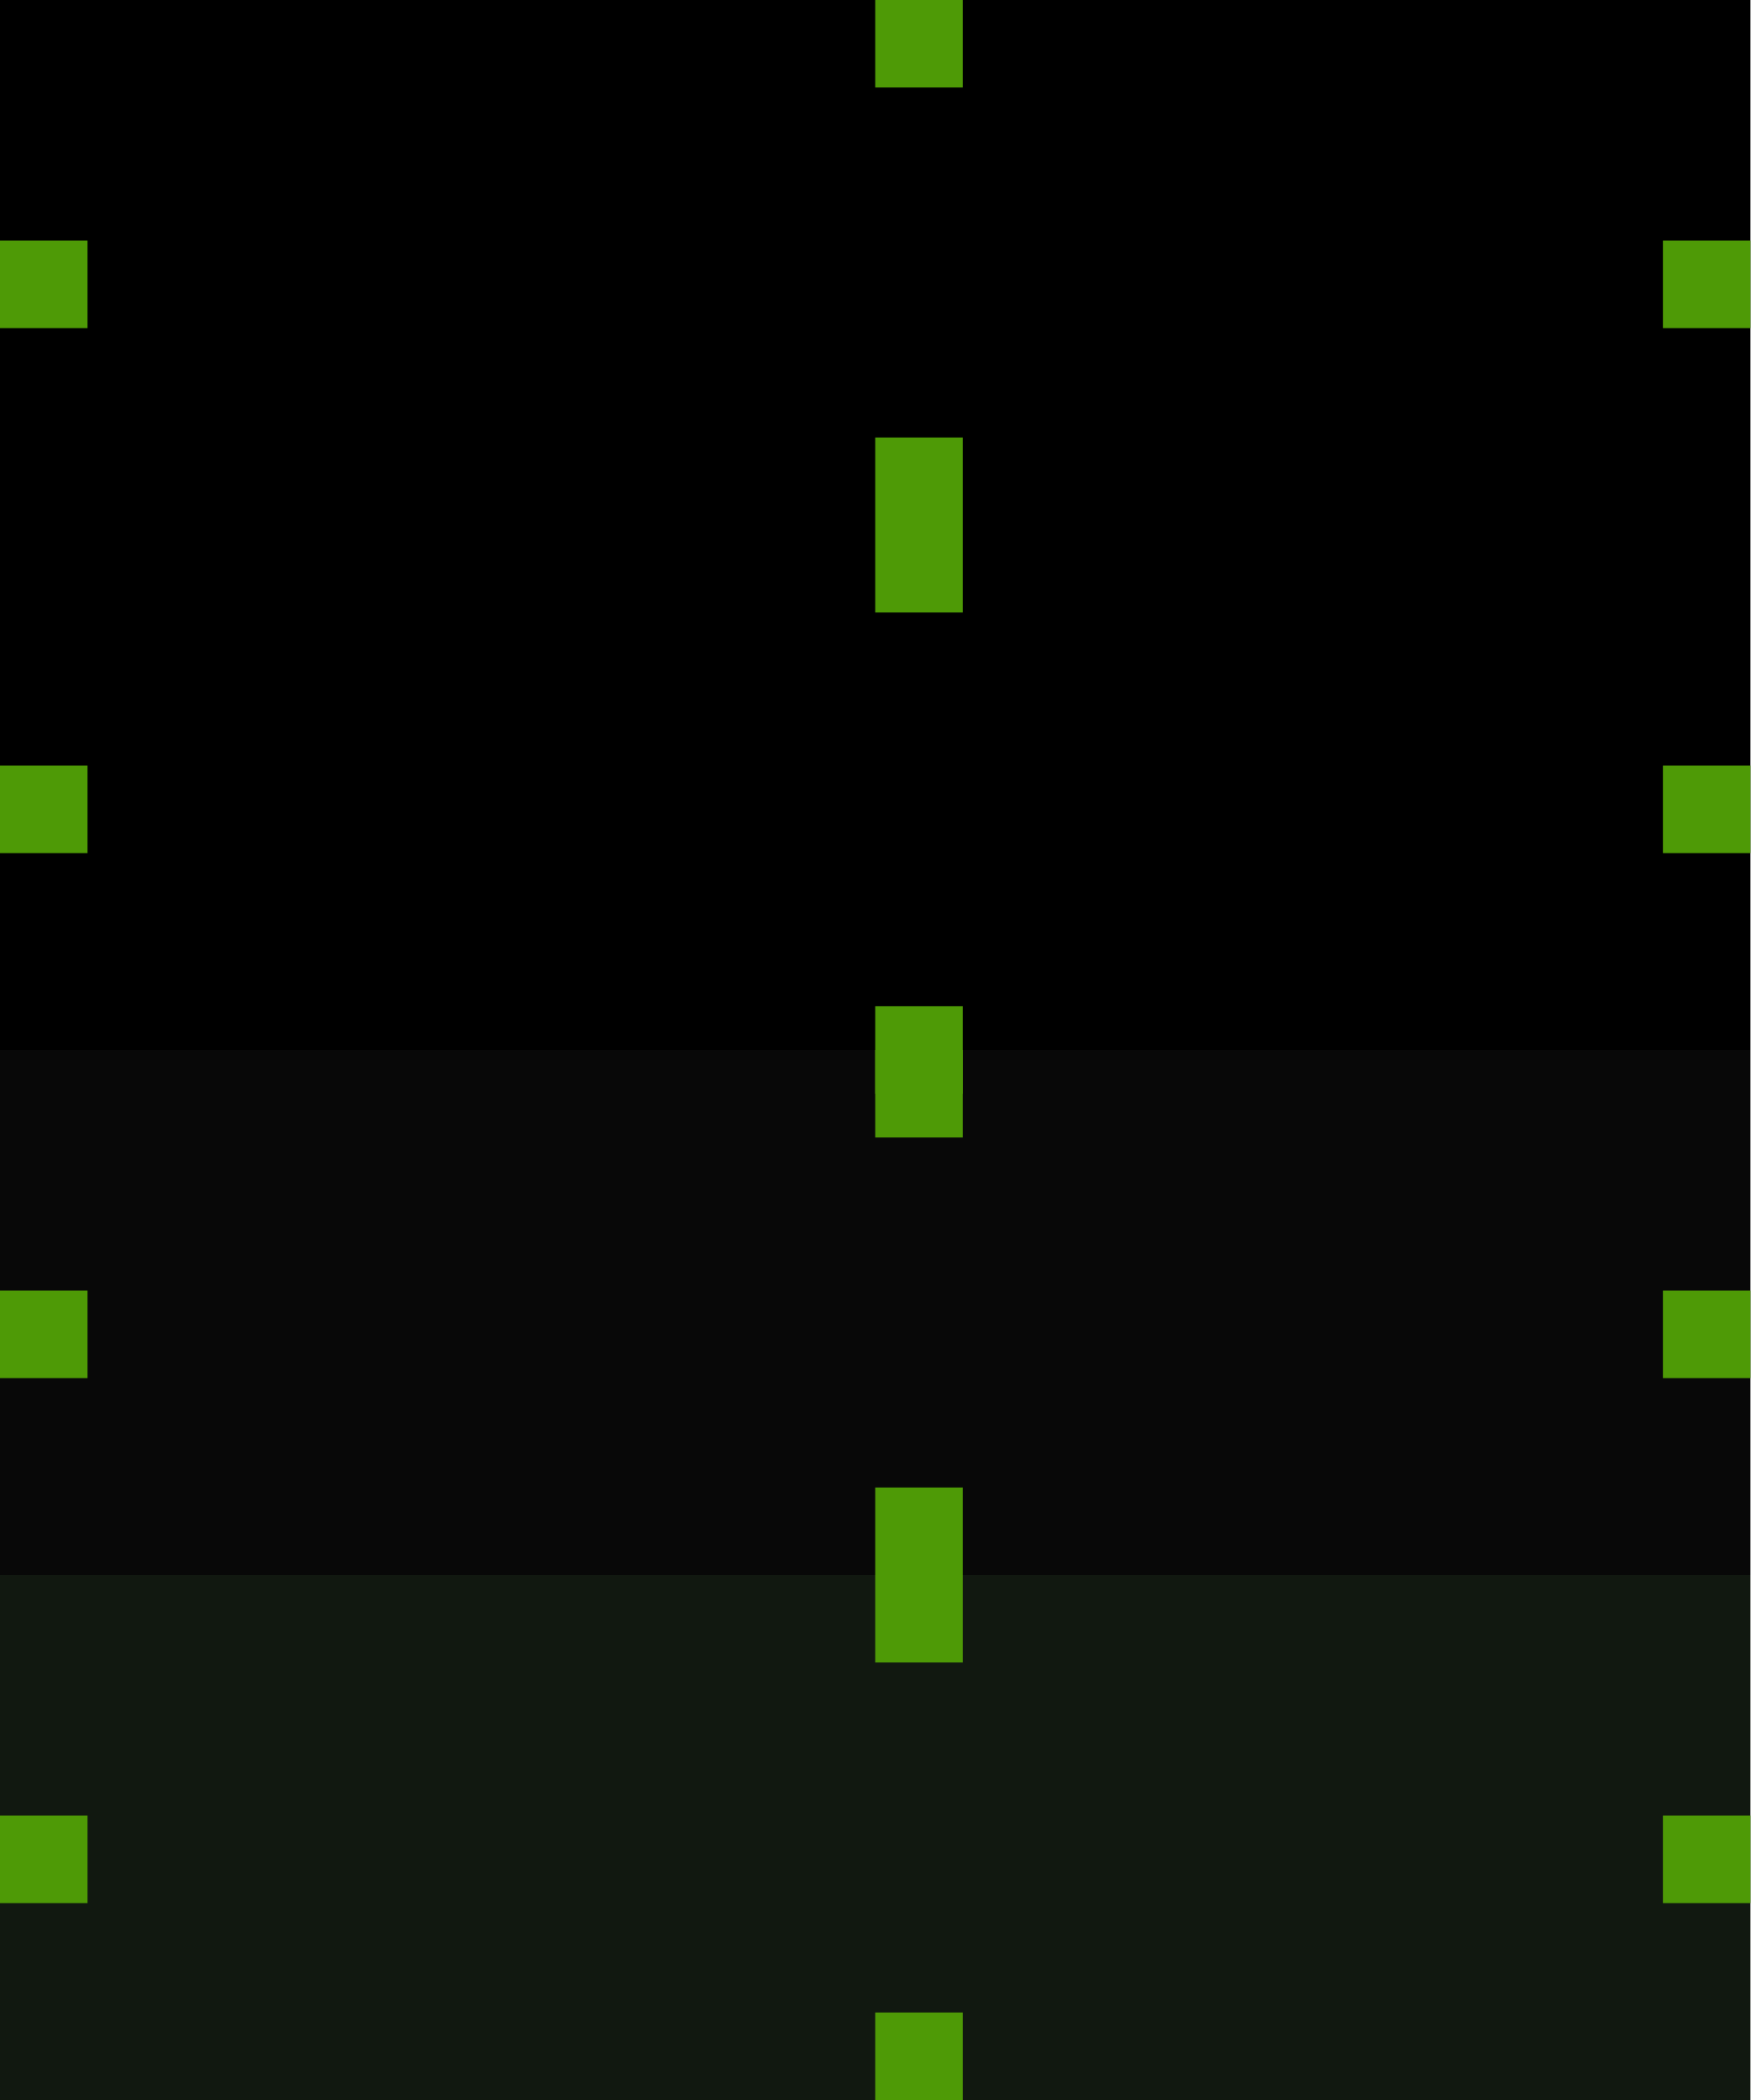
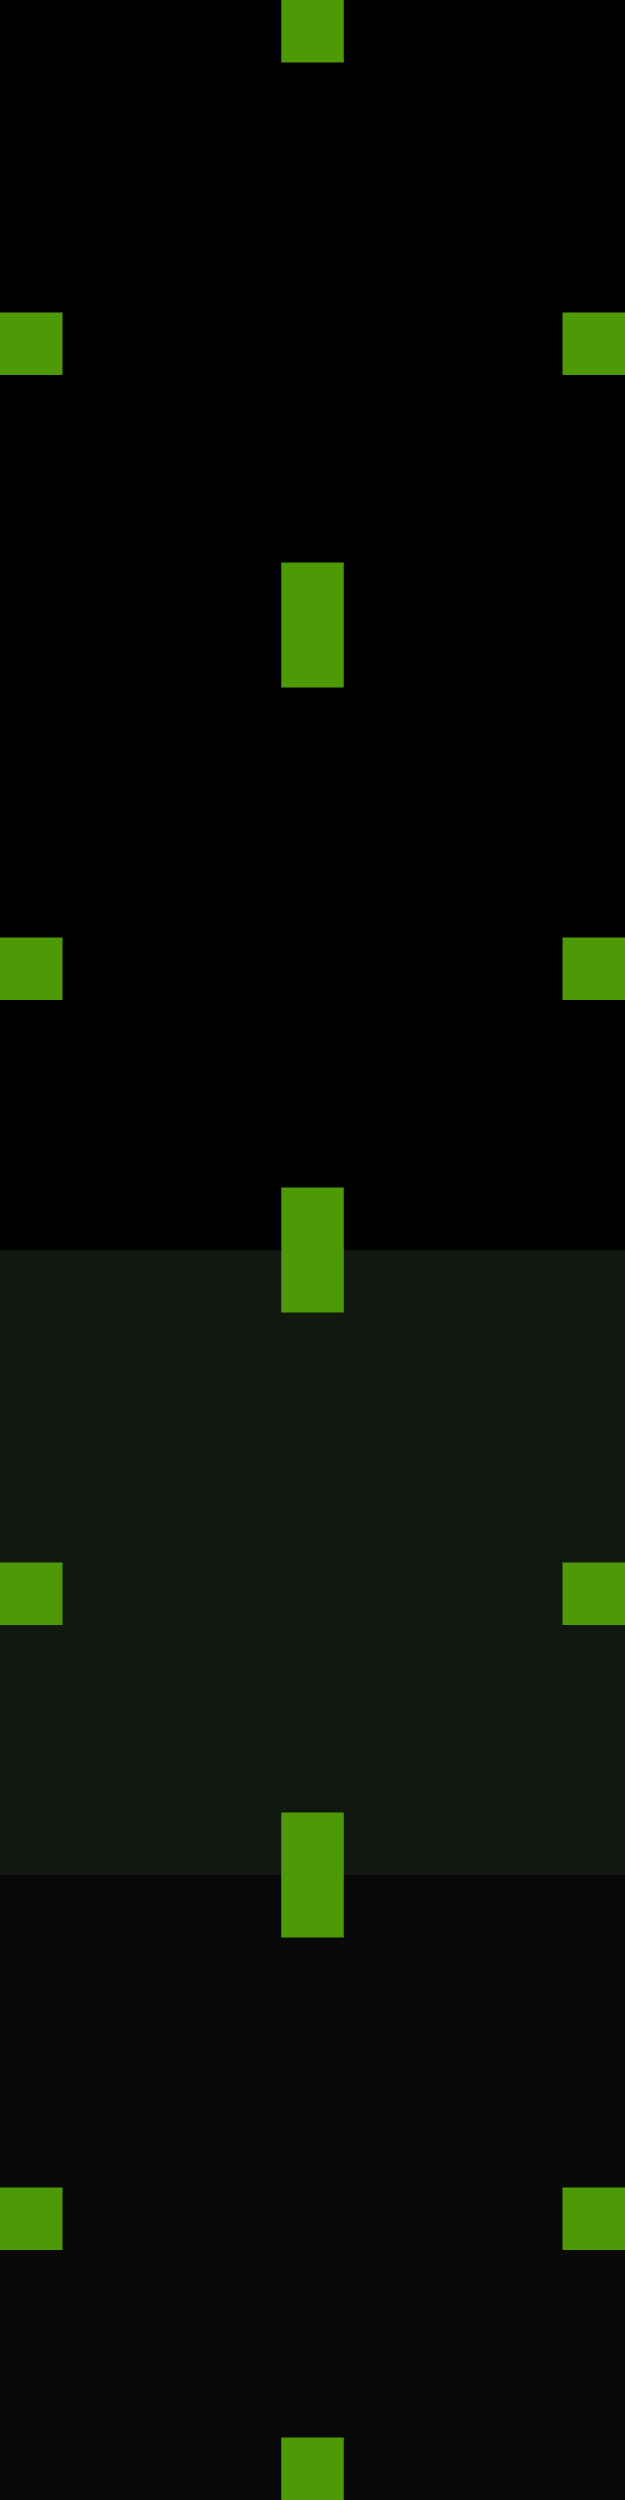
- <svg xmlns="http://www.w3.org/2000/svg" width="80" height="96" version="1">
-   <rect id="normal-center" style="fill:#000000" width="80" height="24" x="0" y="0" />
-   <rect id="hover-center" style="fill:#000000" width="80" height="24" x="0" y="24" />
-   <rect id="focus-center" style="fill:#080808" width="80" height="24" x="0" y="48" />
-   <rect id="pressed-center" style="fill:#111810" width="80" height="24" x="0" y="72" />
-   <rect id="normal-hint-top-margin" style="fill:#4e9a06" width="4" height="4" x="40" y="0" />
-   <rect id="normal-hint-right-margin" style="fill:#4e9a06" width="4" height="4" x="76" y="11" />
-   <rect id="normal-hint-left-margin" style="fill:#4e9a06" width="4" height="4" x="0" y="11" />
-   <rect id="normal-hint-bottom-margin" style="fill:#4e9a06" width="4" height="4" x="40" y="20" />
-   <rect id="hover-hint-top-margin" style="fill:#4e9a06" width="4" height="4" x="40" y="24" />
-   <rect id="hover-hint-right-margin" style="fill:#4e9a06" width="4" height="4" x="76" y="35" />
-   <rect id="hover-hint-left-margin" style="fill:#4e9a06" width="4" height="4" x="0" y="35" />
-   <rect id="hover-hint-bottom-margin" style="fill:#4e9a06" width="4" height="4" x="40" y="46" />
-   <rect id="focus-hint-top-margin" style="fill:#4e9a06" width="4" height="4" x="40" y="48" />
-   <rect id="focus-hint-right-margin" style="fill:#4e9a06" width="4" height="4" x="76" y="59" />
-   <rect id="focus-hint-left-margin" style="fill:#4e9a06" width="4" height="4" x="0" y="59" />
-   <rect id="focus-hint-bottom-margin" style="fill:#4e9a06" width="4" height="4" x="40" y="68" />
-   <rect id="pressed-hint-top-margin" style="fill:#4e9a06" width="4" height="4" x="40" y="72" />
-   <rect id="pressed-hint-right-margin" style="fill:#4e9a06" width="4" height="4" x="76" y="83" />
-   <rect id="pressed-hint-left-margin" style="fill:#4e9a06" width="4" height="4" x="0" y="83" />
-   <rect id="pressed-hint-bottom-margin" style="fill:#4e9a06" width="4" height="4" x="40" y="92" />
+ <svg xmlns="http://www.w3.org/2000/svg" width="20" height="80" version="1">
+   <rect id="normal-center" style="fill:#000000" width="20" height="20" x="0" y="0" />
+   <rect id="hover-center" style="fill:#000000" width="20" height="20" x="0" y="20" />
+   <rect id="pressed-center" style="fill:#111810" width="20" height="20" x="0" y="40" />
+   <rect id="focus-center" style="fill:#090909" width="20" height="20" x="0" y="60" />
+   <rect id="normal-hint-top-margin" style="fill:#4e9a06" width="2" height="2" x="9" y="0" />
+   <rect id="normal-hint-right-margin" style="fill:#4e9a06" width="2" height="2" x="18" y="10" />
+   <rect id="normal-hint-left-margin" style="fill:#4e9a06" width="2" height="2" x="0" y="10" />
+   <rect id="normal-hint-bottom-margin" style="fill:#4e9a06" width="2" height="2" x="9" y="18" />
+   <rect id="hover-hint-top-margin" style="fill:#4e9a06" width="2" height="2" x="9" y="20" />
+   <rect id="hover-hint-right-margin" style="fill:#4e9a06" width="2" height="2" x="18" y="30" />
+   <rect id="hover-hint-left-margin" style="fill:#4e9a06" width="2" height="2" x="0" y="30" />
+   <rect id="hover-hint-bottom-margin" style="fill:#4e9a06" width="2" height="2" x="9" y="38" />
+   <rect id="pressed-hint-top-margin" style="fill:#4e9a06" width="2" height="2" x="9" y="40" />
+   <rect id="pressed-hint-right-margin" style="fill:#4e9a06" width="2" height="2" x="18" y="50" />
+   <rect id="pressed-hint-left-margin" style="fill:#4e9a06" width="2" height="2" x="0" y="50" />
+   <rect id="pressed-hint-bottom-margin" style="fill:#4e9a06" width="2" height="2" x="9" y="58" />
+   <rect id="focus-hint-top-margin" style="fill:#4e9a06" width="2" height="2" x="9" y="60" />
+   <rect id="focus-hint-right-margin" style="fill:#4e9a06" width="2" height="2" x="18" y="70" />
+   <rect id="focus-hint-left-margin" style="fill:#4e9a06" width="2" height="2" x="0" y="70" />
+   <rect id="focus-hint-bottom-margin" style="fill:#4e9a06" width="2" height="2" x="9" y="78" />
</svg>
